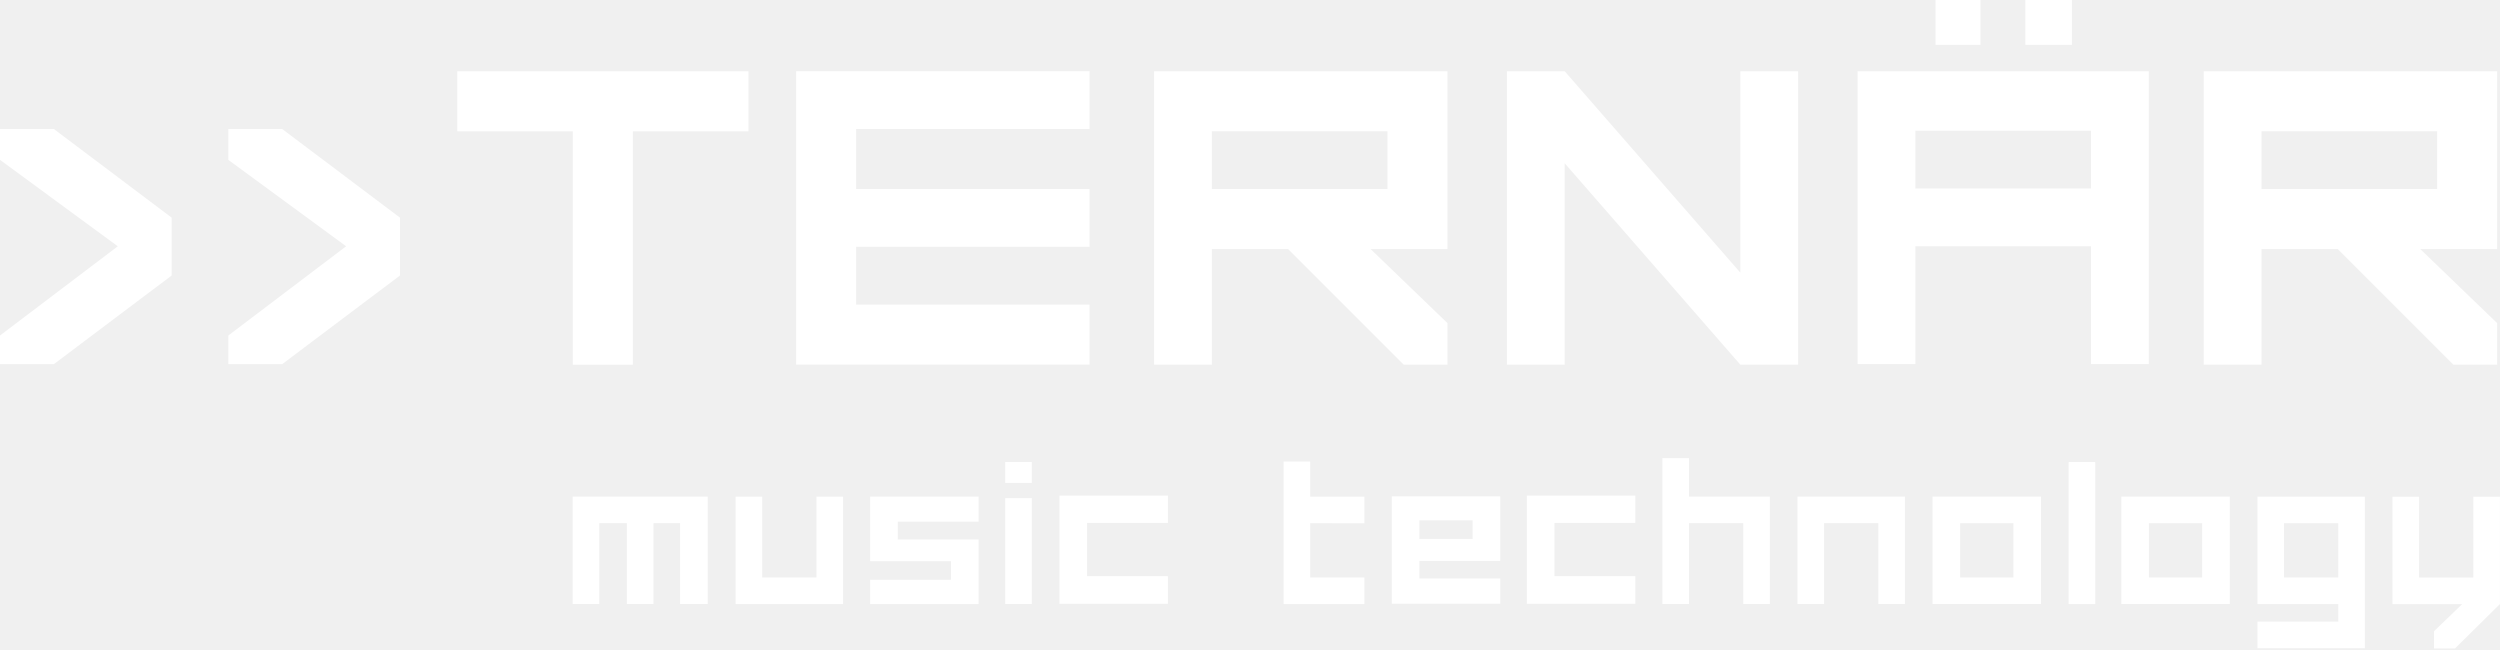
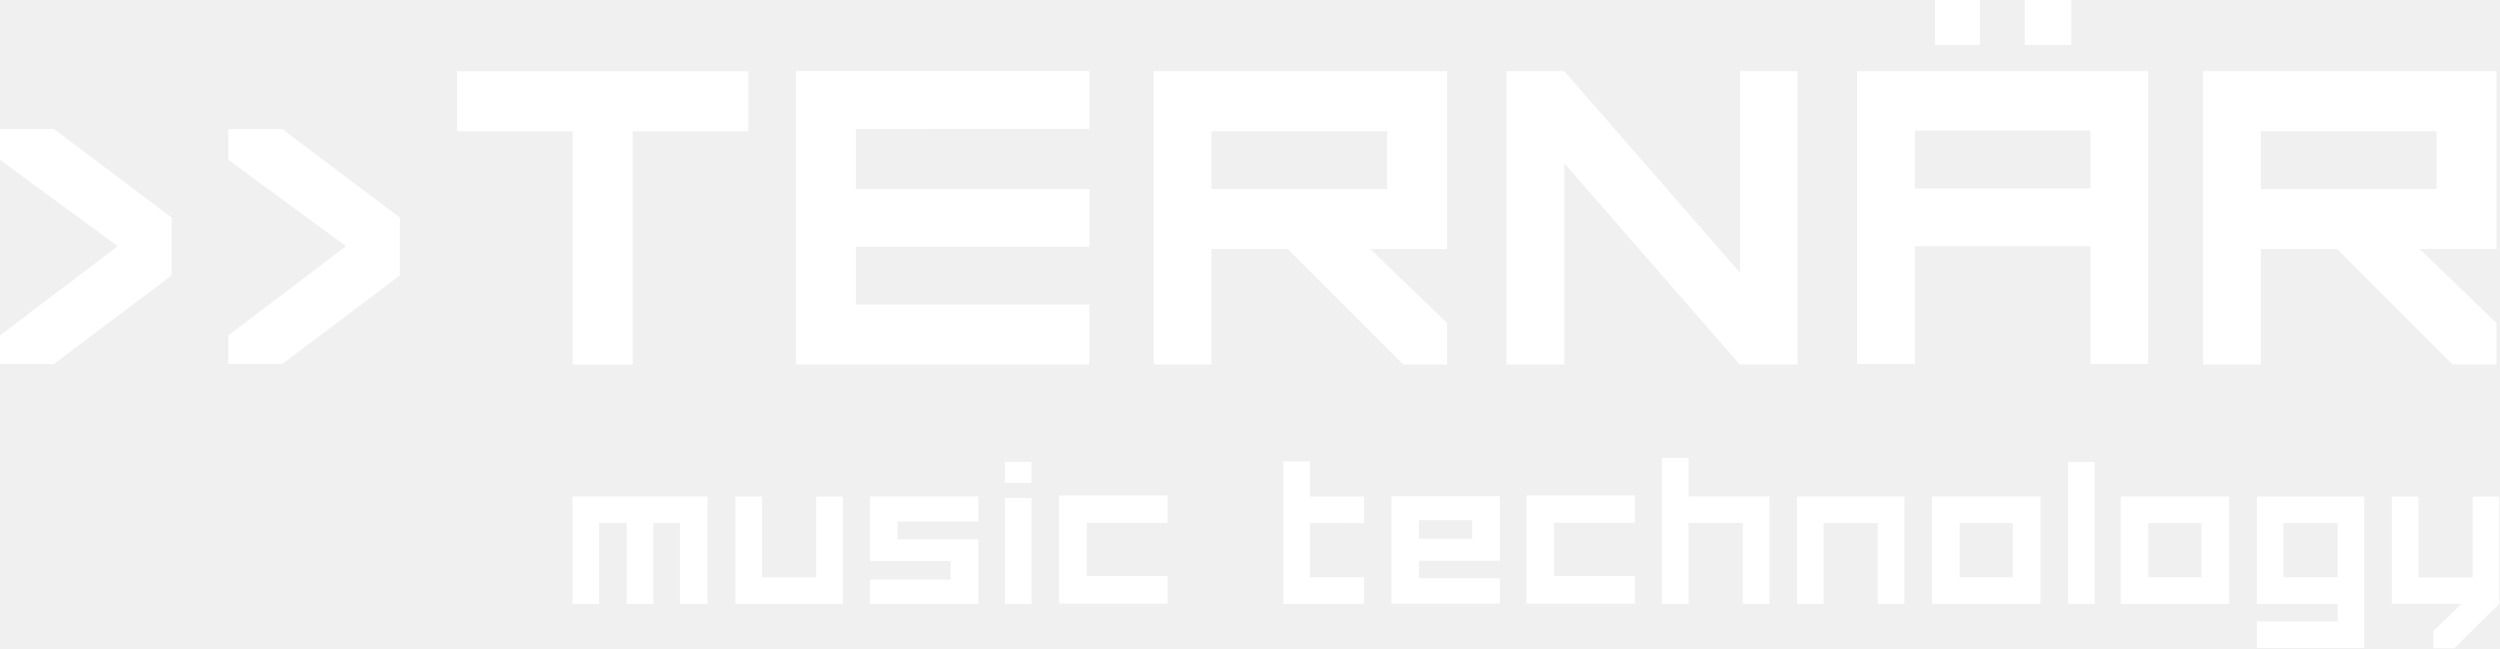
- <svg xmlns="http://www.w3.org/2000/svg" width="50mm" height="13mm" viewBox="0 0 50 13" version="1.1" id="svg844">
+ <svg xmlns="http://www.w3.org/2000/svg" width="725" height="188" viewBox="0 0 191.823 49.742" version="1.1" id="svg844">
  <defs id="defs841" />
  <g id="layer1">
-     <g id="g3338" transform="matrix(1.060224,0,0,1.060224,-82.19878,-135.588)" style="fill:#ffffff">
+     <g id="g3338" transform="matrix(4.066413,0,0,4.066413,-315.2674,-520.038)" style="fill:#ffffff">
      <g aria-label="music technology" id="text162822-2-4" style="font-size:14.614px;line-height:1.25;font-family:'FORCED SQUARE';-inkscape-font-specification:'FORCED SQUARE';stroke-width:0.365">
        <path d="m 90.88,137.254 v 2.026 h -0.521 v -1.525 h -0.502 v 1.525 h -0.502 v -1.525 h -0.521 v 1.525 h -0.502 v -2.026 z" style="font-size:4.871px;text-align:end;text-anchor:end" id="path1406" />
        <path d="m 93.433,139.281 h -2.027 v -2.026 h 0.502 v 1.525 h 1.023 v -1.525 h 0.502 z" style="font-size:4.871px;text-align:end;text-anchor:end" id="path1408" />
        <path d="m 94.465,138.063 h 1.525 v 1.218 h -2.046 v -0.458 h 1.525 v -0.351 h -1.525 v -1.218 h 2.046 v 0.473 h -1.525 z" style="font-size:4.871px;text-align:end;text-anchor:end" id="path1410" />
        <path d="m 96.994,136.601 v 0.395 h -0.502 v -0.395 z m -0.502,0.682 h 0.502 v 1.997 h -0.502 z" style="font-size:4.871px;text-align:end;text-anchor:end" id="path1412" />
        <path d="m 98.036,137.751 v 1.004 h 1.525 v 0.521 H 97.515 v -2.041 h 2.046 v 0.516 z" style="font-size:4.871px;text-align:end;text-anchor:end" id="path1414" />
        <path d="m 102.245,137.756 v 1.023 h 1.023 v 0.502 h -1.525 v -2.689 h 0.502 v 0.663 h 1.023 v 0.502 z" style="font-size:4.871px;text-align:end;text-anchor:end" id="path1416" />
        <path d="m 103.784,137.249 h 2.046 v 1.218 h -1.525 v 0.331 h 1.525 v 0.477 h -2.046 z m 0.521,0.804 h 1.004 v -0.351 h -1.004 z" style="font-size:4.871px;text-align:end;text-anchor:end" id="path1418" />
        <path d="m 106.853,137.751 v 1.004 h 1.525 v 0.521 h -2.046 v -2.041 h 2.046 v 0.516 z" style="font-size:4.871px;text-align:end;text-anchor:end" id="path1420" />
        <path d="m 110.916,137.254 v 2.026 h -0.502 v -1.525 h -1.023 v 1.525 h -0.502 v -2.752 h 0.502 v 0.726 z" style="font-size:4.871px;text-align:end;text-anchor:end" id="path1422" />
        <path d="m 113.464,137.254 v 2.026 h -0.502 v -1.525 h -1.023 v 1.525 h -0.502 v -2.026 z" style="font-size:4.871px;text-align:end;text-anchor:end" id="path1424" />
        <path d="m 116.031,137.254 v 2.026 h -2.046 v -2.026 z m -0.521,0.502 h -1.004 v 1.023 h 1.004 z" style="font-size:4.871px;text-align:end;text-anchor:end" id="path1426" />
        <path d="m 117.054,139.281 h -0.502 v -2.679 h 0.502 z" style="font-size:4.871px;text-align:end;text-anchor:end" id="path1428" />
        <path d="m 119.592,137.254 v 2.026 h -2.046 v -2.026 z m -0.521,0.502 h -1.004 v 1.023 h 1.004 z" style="font-size:4.871px;text-align:end;text-anchor:end" id="path1430" />
        <path d="m 122.14,140.114 h -2.026 v -0.502 h 1.525 v -0.331 h -1.525 v -2.026 h 2.026 z m -0.502,-1.335 v -1.023 h -1.023 v 1.023 z" style="font-size:4.871px;text-align:end;text-anchor:end" id="path1432" />
        <path d="m 124.688,139.281 -0.848,0.838 h -0.395 v -0.326 l 0.531,-0.511 h -1.315 v -2.026 h 0.502 v 1.525 h 1.023 v -1.525 h 0.502 z" style="font-size:4.871px;text-align:end;text-anchor:end" id="path1434" />
      </g>
      <g aria-label="&gt;&gt;TERNÄR" id="text162826-8-65" style="font-size:10.583px;line-height:1.25;font-family:'FORCED SQUARE';-inkscape-font-specification:'FORCED SQUARE';stroke-width:0.265">
        <path d="m 80.768,133.083 -2.222,1.672 h -1.016 v -0.54 l 2.222,-1.683 -2.222,-1.63 v -0.582 h 1.016 l 2.222,1.672 z" style="text-align:end;text-anchor:end" id="path1234" />
        <path d="m 85.075,133.083 -2.222,1.672 h -1.016 v -0.54 l 2.222,-1.683 -2.222,-1.63 v -0.582 h 1.016 l 2.222,1.672 z" style="text-align:end;text-anchor:end" id="path1236" />
        <path d="m 91.648,130.363 h -2.18 v 4.403 H 88.335 v -4.403 h -2.18 v -1.132 h 5.493 z" style="text-align:end;text-anchor:end" id="path1238" />
        <path d="m 93.68,130.32 v 1.132 h 4.403 v 1.09 h -4.403 v 1.09 h 4.403 v 1.132 h -5.535 v -5.535 h 5.535 v 1.09 z" style="text-align:end;text-anchor:end" id="path1240" />
        <path d="m 104.835,129.23 v 3.355 h -1.45 l 1.45,1.397 v 0.783 h -0.826 l -2.18,-2.18 h -1.439 v 2.18 h -1.09 v -5.535 z m -1.132,1.132 h -3.313 v 1.09 h 3.313 z" style="text-align:end;text-anchor:end" id="path1242" />
        <path d="m 111.449,129.23 v 5.535 h -1.09 l -3.313,-3.799 v 3.799 h -1.09 v -5.535 h 1.09 l 3.313,3.799 v -3.799 z" style="text-align:end;text-anchor:end" id="path1244" />
        <path d="m 112.571,129.23 h 5.493 v 5.524 h -1.09 v -2.222 h -3.313 v 2.222 h -1.09 z m 1.09,2.212 h 3.313 v -1.09 h -3.313 z m 0.381,-3.556 h 0.847 v 0.847 h -0.847 z m 2.572,0 v 0.847 h -0.878 v -0.847 z" style="text-align:end;text-anchor:end" id="path1246" />
        <path d="m 124.636,129.23 v 3.355 h -1.45 l 1.45,1.397 v 0.783 h -0.826 l -2.18,-2.18 h -1.439 v 2.18 h -1.09 v -5.535 z m -1.132,1.132 h -3.313 v 1.09 h 3.313 z" style="text-align:end;text-anchor:end" id="path1248" />
      </g>
    </g>
  </g>
</svg>
